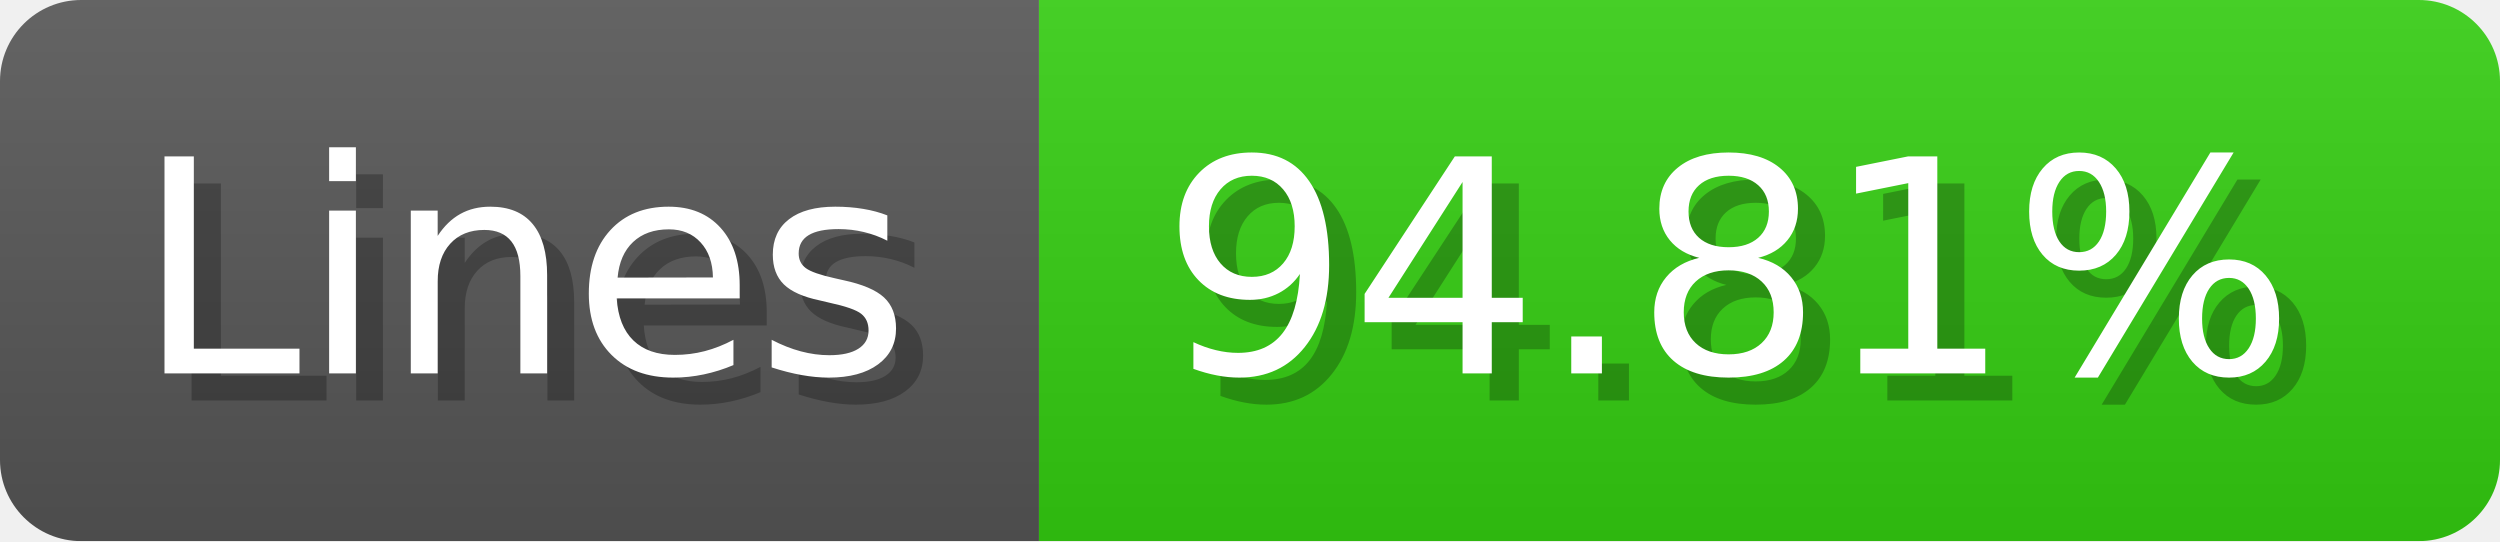
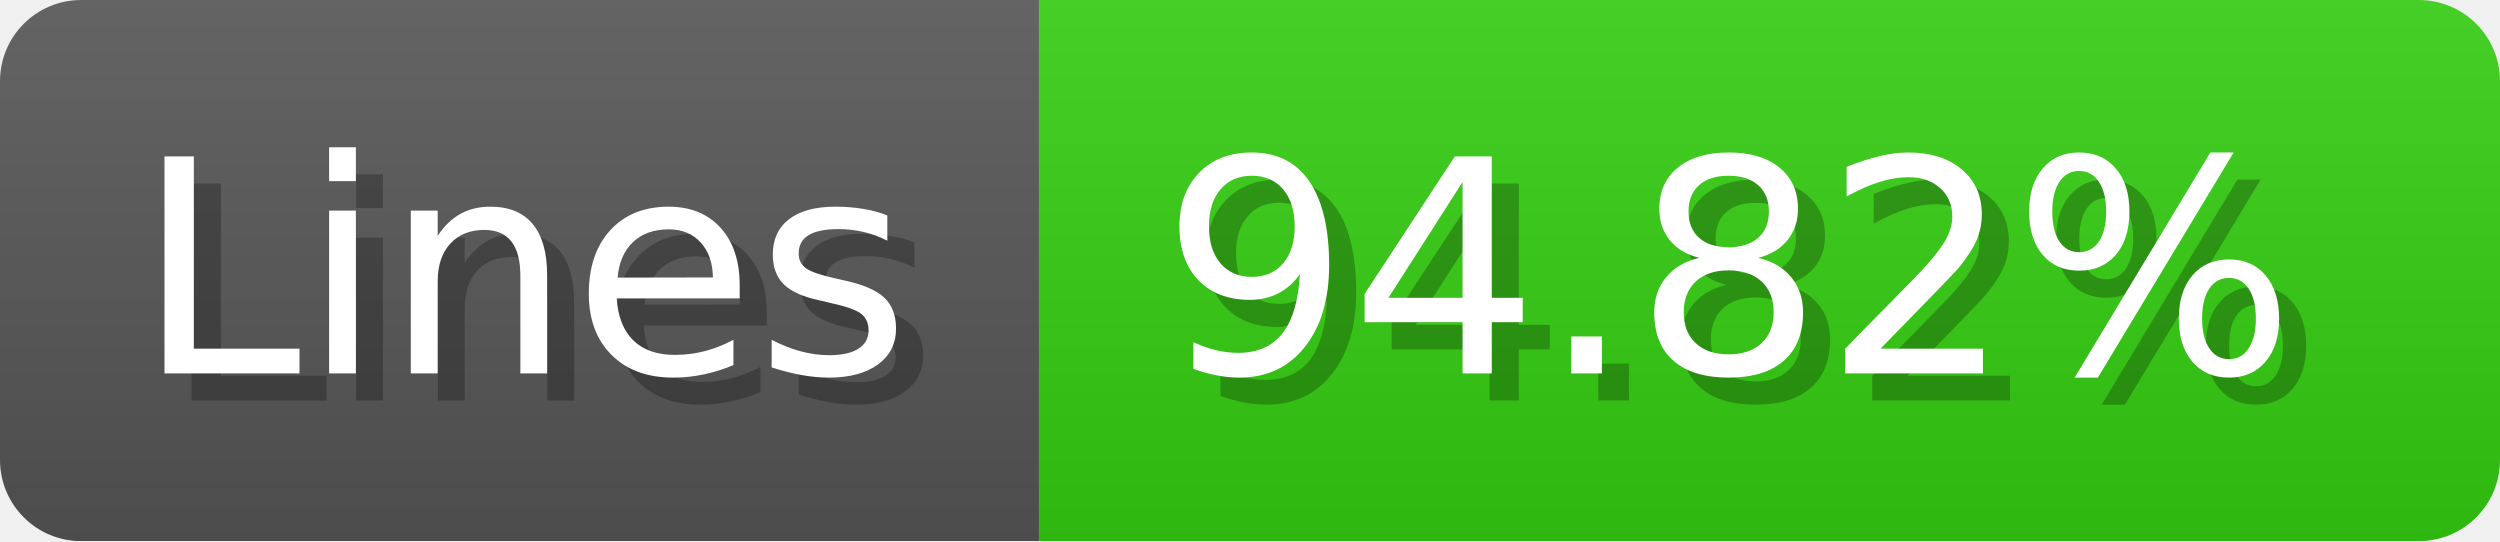
- <svg xmlns="http://www.w3.org/2000/svg" width="92.4" height="20" viewBox="0 0 924 200" role="img" aria-label="Lines: 94.81%">
+ <svg xmlns="http://www.w3.org/2000/svg" width="92.4" height="20" viewBox="0 0 924 200" role="img" aria-label="Lines: 94.82%">
  <linearGradient id="a" x2="0" y2="100%">
    <stop offset="0" stop-opacity=".1" stop-color="#EEE" />
    <stop offset="1" stop-opacity=".1" />
  </linearGradient>
  <mask id="m">
    <rect width="924" height="200" rx="30" fill="#FFF" />
  </mask>
  <g mask="url(#m)">
    <rect width="384" height="200" fill="#555" />
    <rect width="540" height="200" fill="#3C1" x="384" />
    <rect width="924" height="200" fill="url(#a)" />
  </g>
  <g aria-hidden="true" fill="#fff" text-anchor="start" font-family="Verdana,DejaVu Sans,sans-serif" font-size="110">
    <text x="60" y="148" textLength="284" fill="#000" opacity="0.25">Lines</text>
    <text x="50" y="138" textLength="284">Lines</text>
-     <text x="439" y="148" textLength="440" fill="#000" opacity="0.25">94.81%</text>
-     <text x="429" y="138" textLength="440">94.81%</text>
+     <text x="439" y="148" textLength="440" fill="#000" opacity="0.25">94.82%</text>
+     <text x="429" y="138" textLength="440">94.82%</text>
  </g>
</svg>
